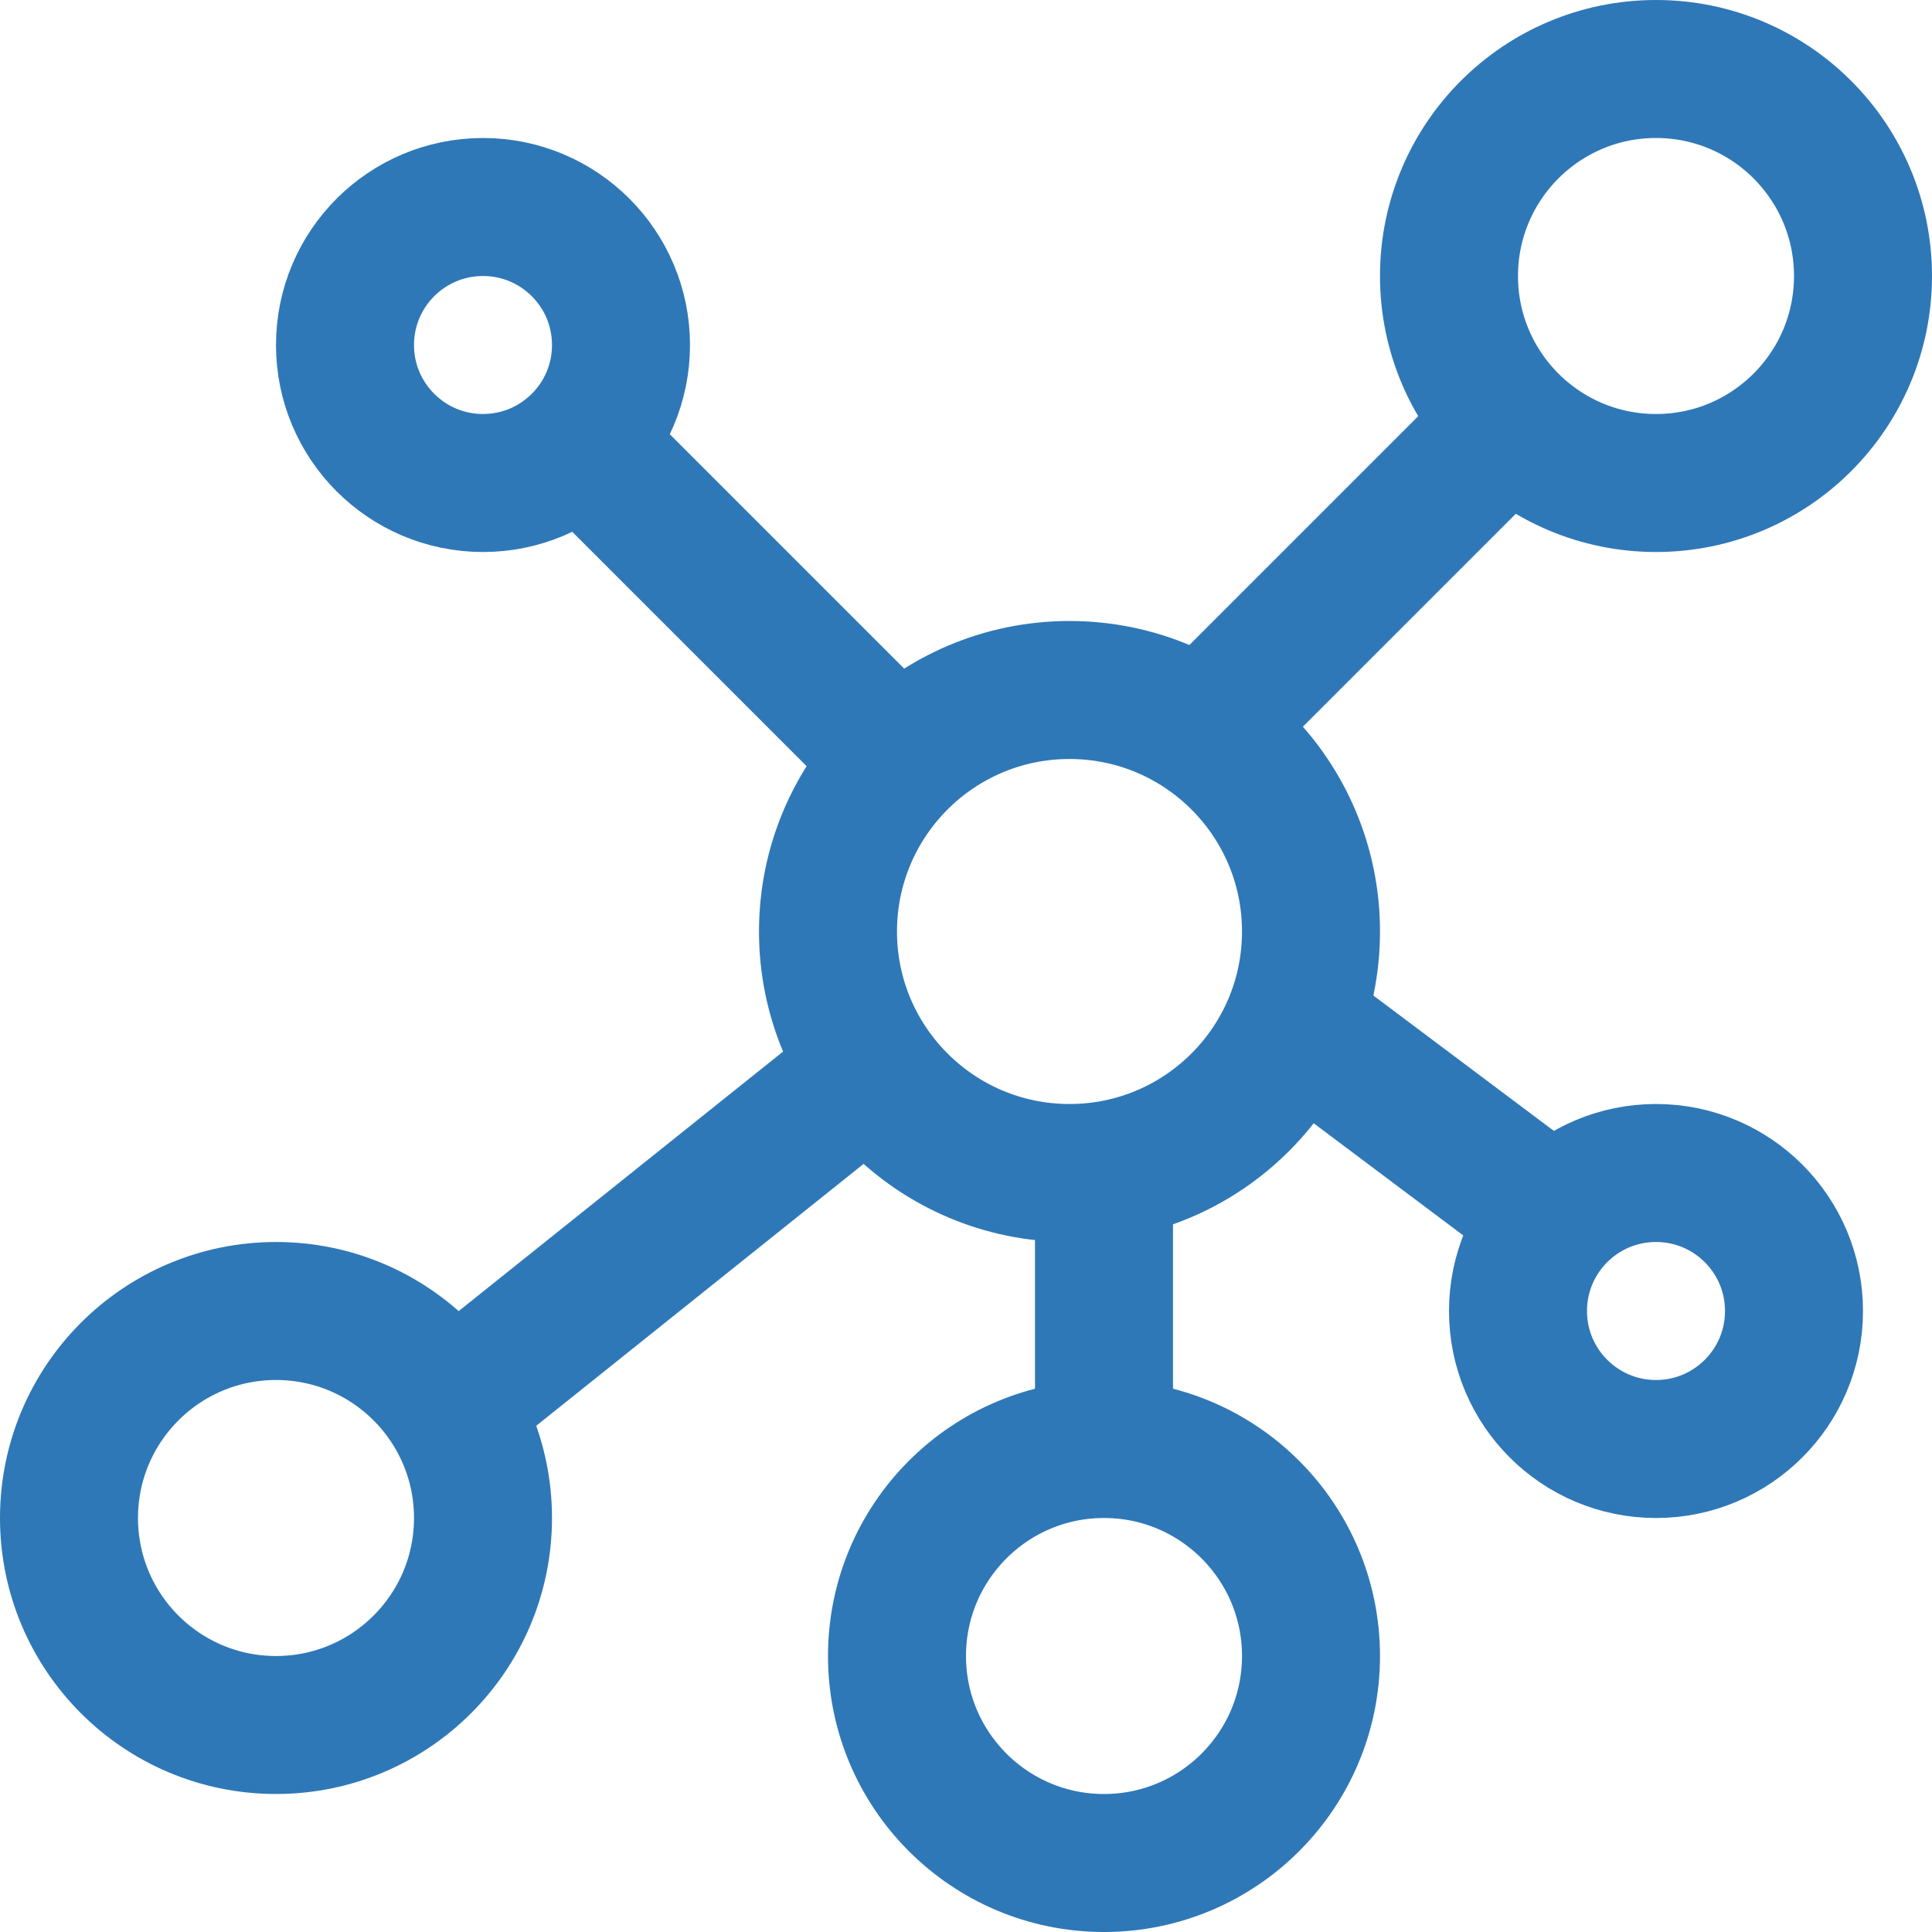
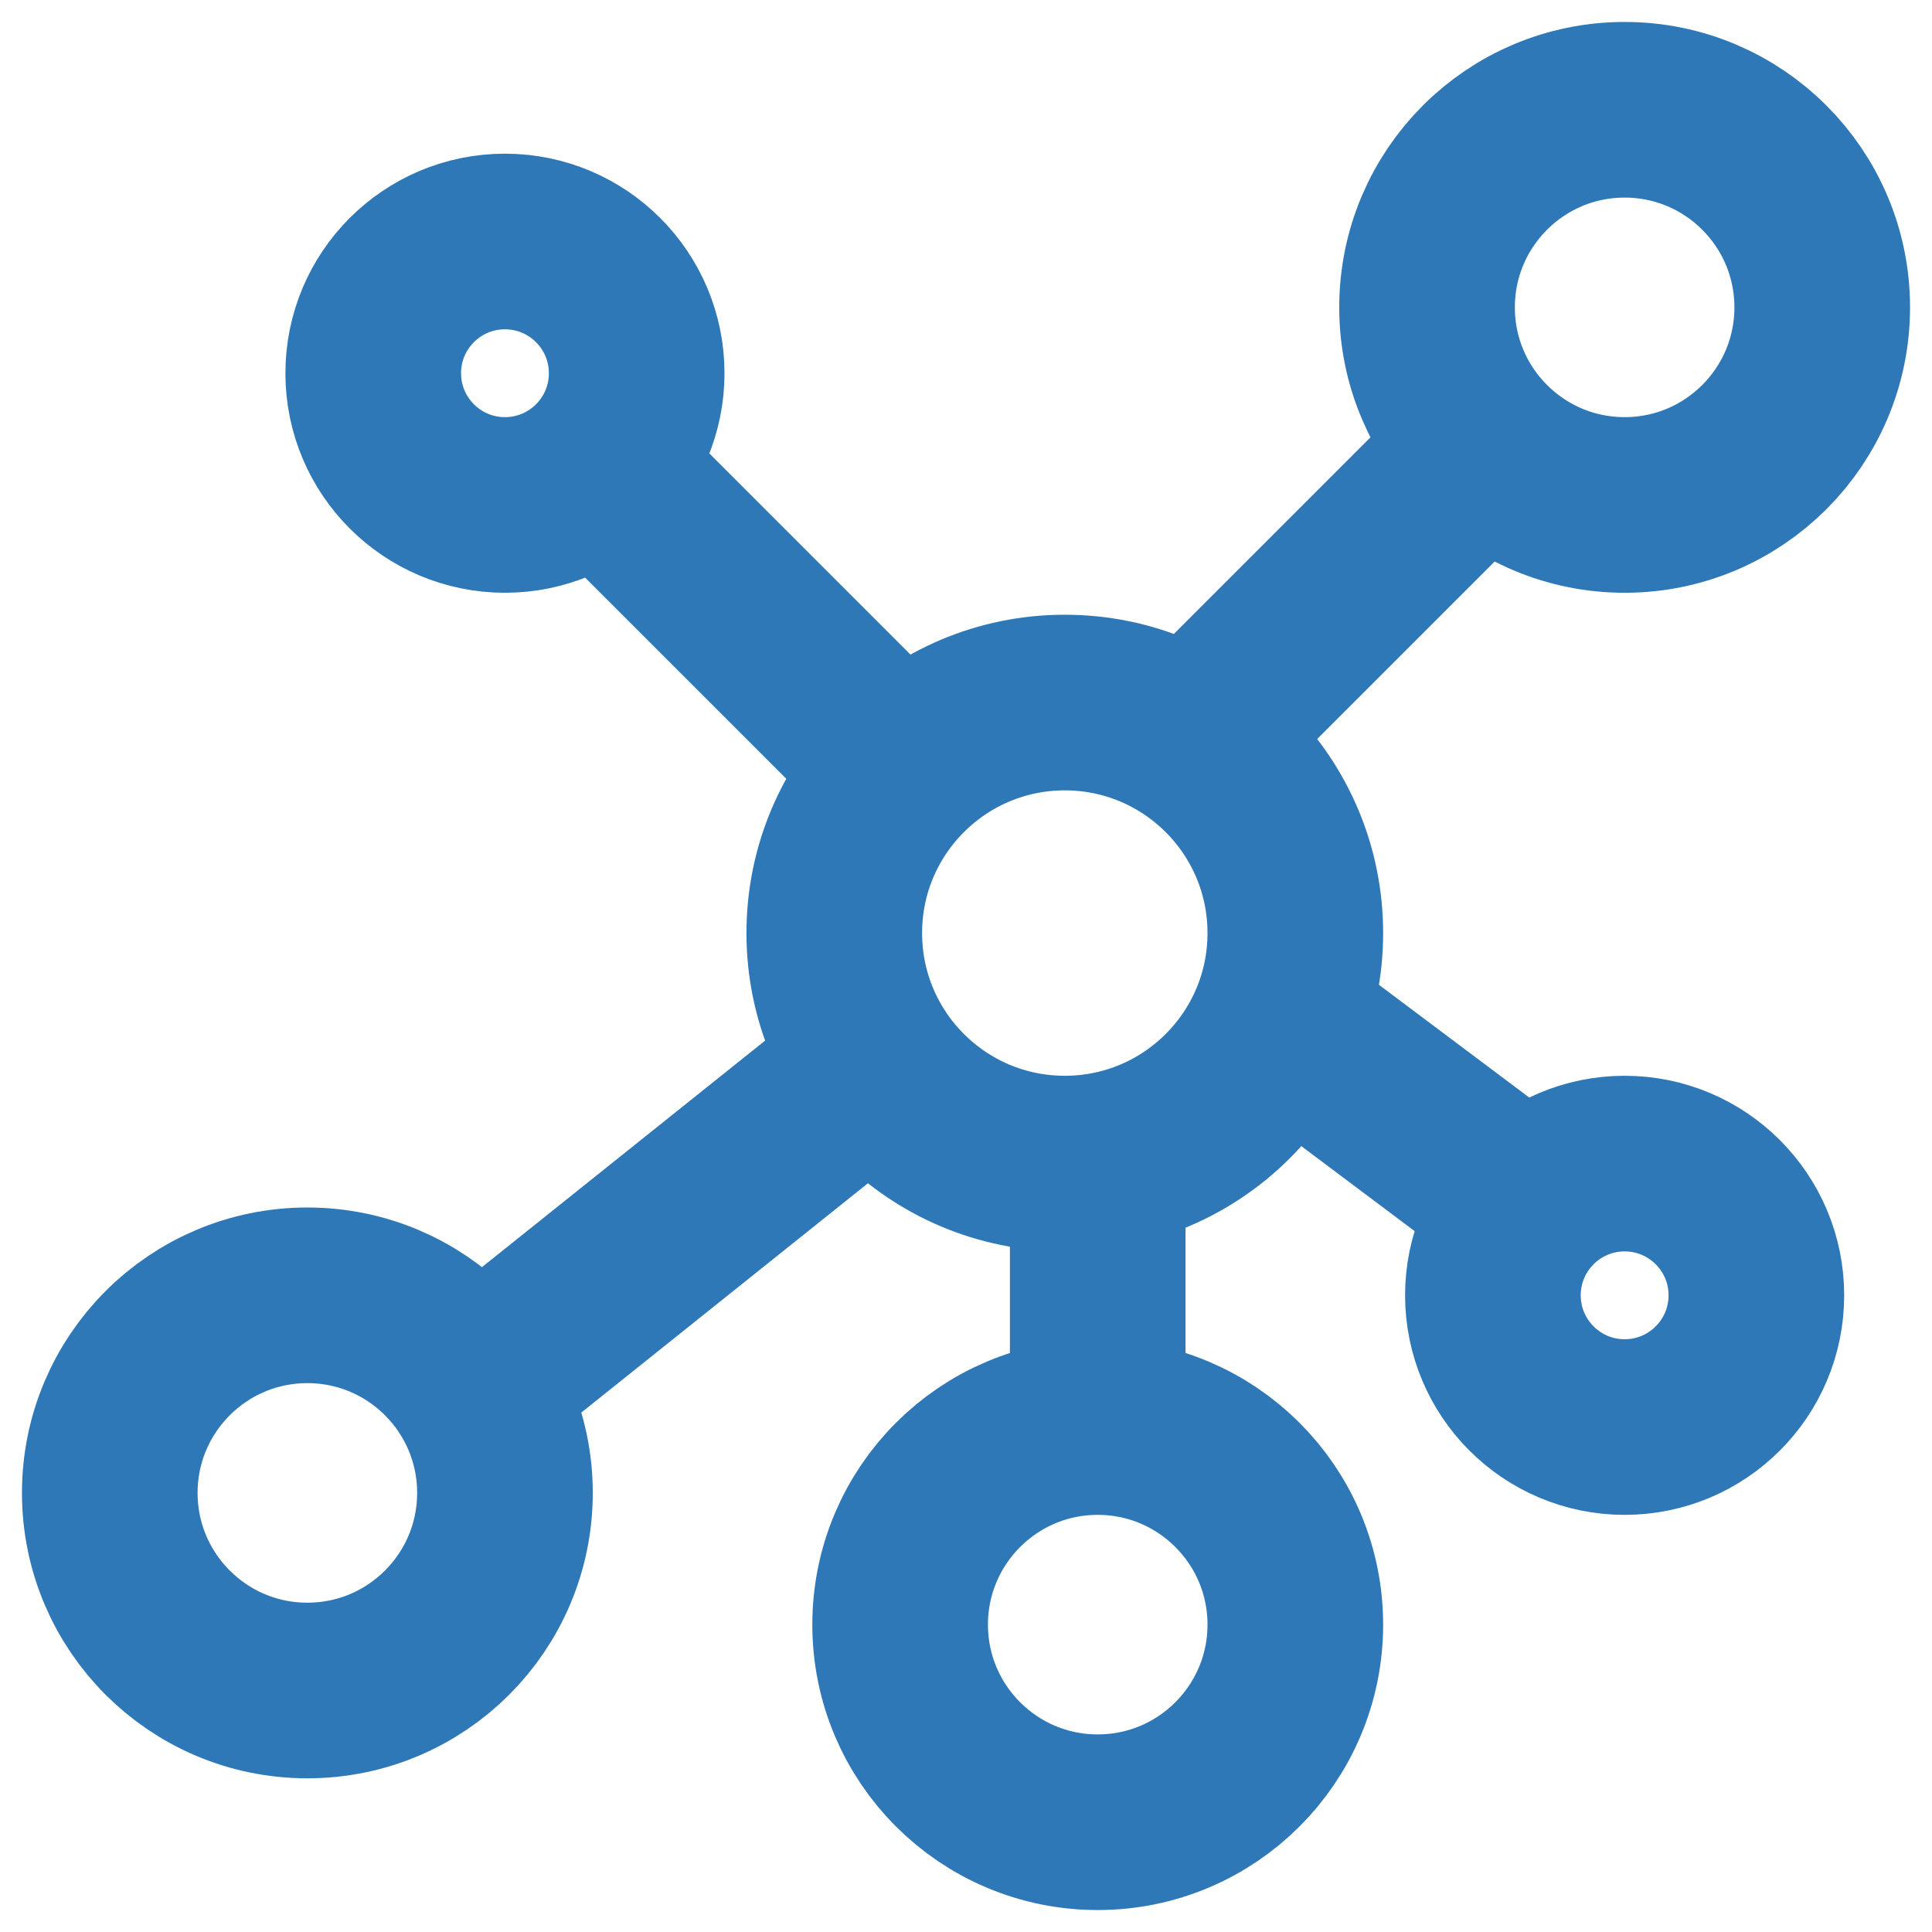
- <svg xmlns="http://www.w3.org/2000/svg" width="28px" height="28px" viewBox="0 0 28 28" version="1.1">
+ <svg xmlns="http://www.w3.org/2000/svg" width="22px" height="22px" viewBox="0 0 22 22" version="1.1">
  <g id="Icons" stroke="none" stroke-width="1" fill="none" fill-rule="evenodd">
-     <g id="related-glycans-icon" transform="translate(-2, -2)">
-       <g id="shape" transform="translate(3, 3)" stroke="#2F78B7" stroke-width="2">
-         <line x1="15" y1="16" x2="15" y2="20" id="Line-3" />
-         <circle id="Oval" cx="14.5" cy="12.5" r="3.5" />
-         <line x1="21" y1="5" x2="16" y2="10" id="Line" />
-         <line x1="11" y1="15" x2="6" y2="19" id="Line" />
-         <line x1="7.5" y1="5.5" x2="11.5" y2="9.5" id="Line-2" />
-         <line x1="18" y1="14" x2="22" y2="17" id="Line" />
-         <circle id="Oval" cx="23" cy="3" r="3" />
-         <circle id="Oval" cx="3" cy="21" r="3" />
-         <circle id="Oval" cx="15" cy="23" r="3" />
-         <circle id="Oval" cx="23" cy="18" r="2" />
-         <circle id="Oval-Copy-34" cx="6" cy="4" r="2" />
+     <g id="related-glycans-icon" transform="translate(-1, -1)">
+       <g id="shape" transform="translate(2.25, 2.25)" stroke="#2F78B7" stroke-width="2">
+         <line x1="11.25" y1="12" x2="11.25" y2="15" id="Line-3" />
+         <circle id="Oval" cx="10.875" cy="9.375" r="2.625" />
+         <line x1="15.75" y1="3.75" x2="12" y2="7.5" id="Line" />
+         <line x1="8.25" y1="11.25" x2="4.5" y2="14.25" id="Line" />
+         <line x1="5.625" y1="4.125" x2="8.625" y2="7.125" id="Line-2" />
+         <line x1="13.5" y1="10.5" x2="16.5" y2="12.75" id="Line" />
+         <circle id="Oval" cx="17.25" cy="2.25" r="2.25" />
+         <circle id="Oval" cx="2.25" cy="15.75" r="2.25" />
+         <circle id="Oval" cx="11.25" cy="17.25" r="2.25" />
+         <circle id="Oval" cx="17.25" cy="13.5" r="1.5" />
+         <circle id="Oval-Copy-34" cx="4.5" cy="3" r="1.5" />
      </g>
-       <rect id="ViewBox" fill-rule="nonzero" x="0" y="0" width="32" height="32" />
+       <rect id="ViewBox" fill-rule="nonzero" x="0" y="0" width="24" height="24" />
    </g>
  </g>
</svg>
